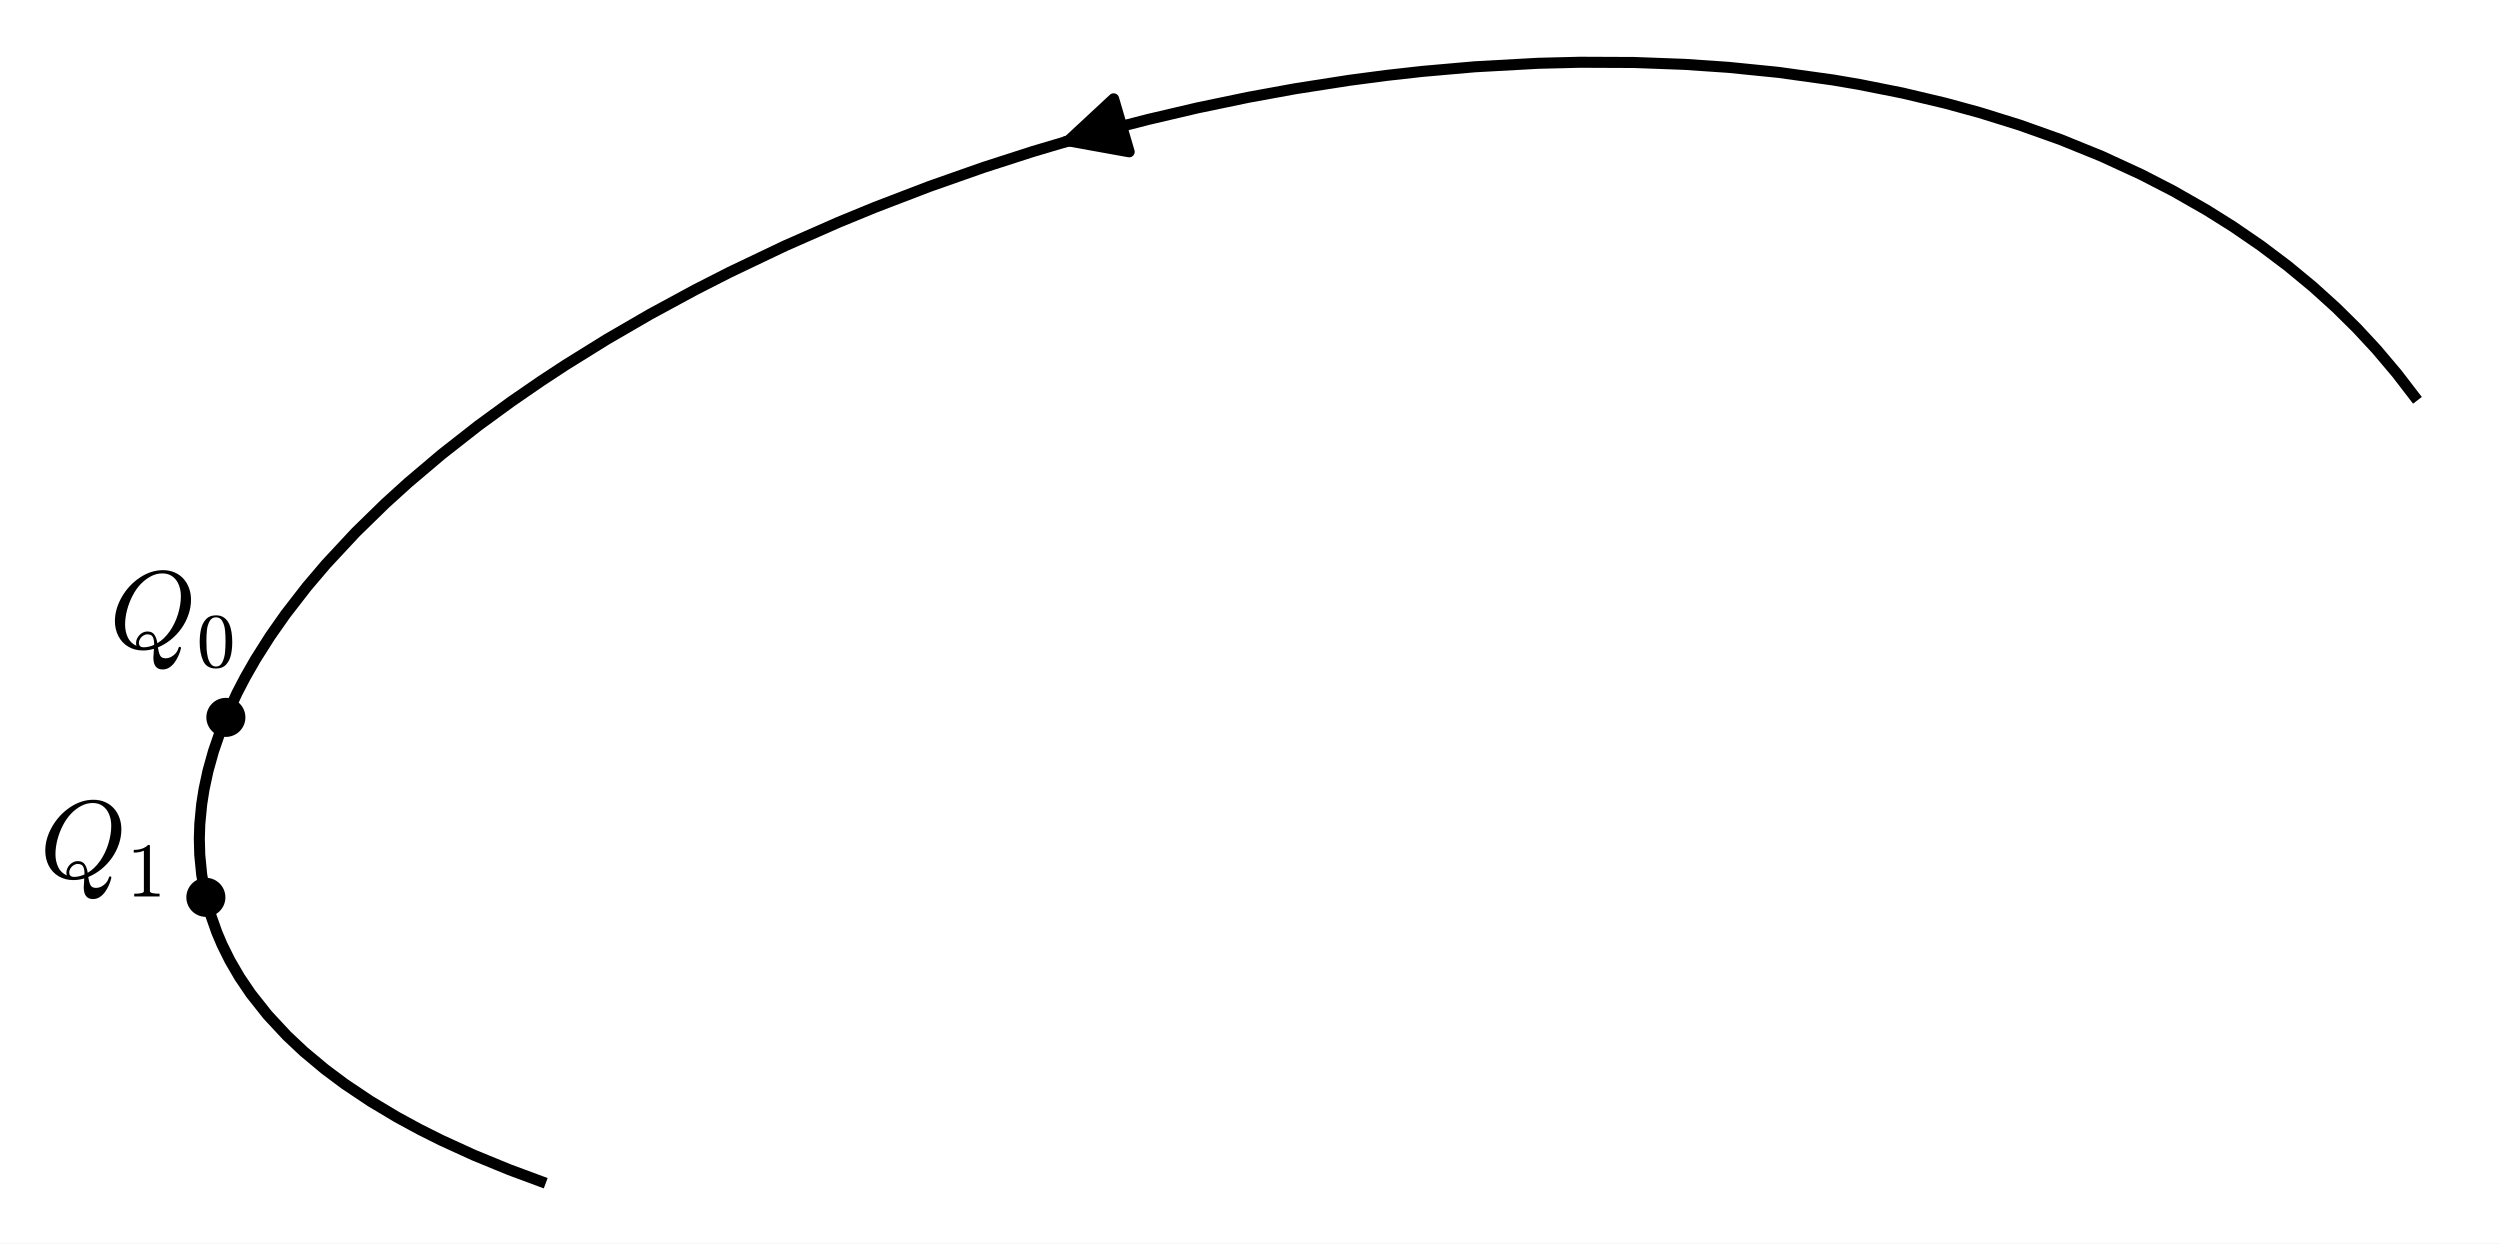
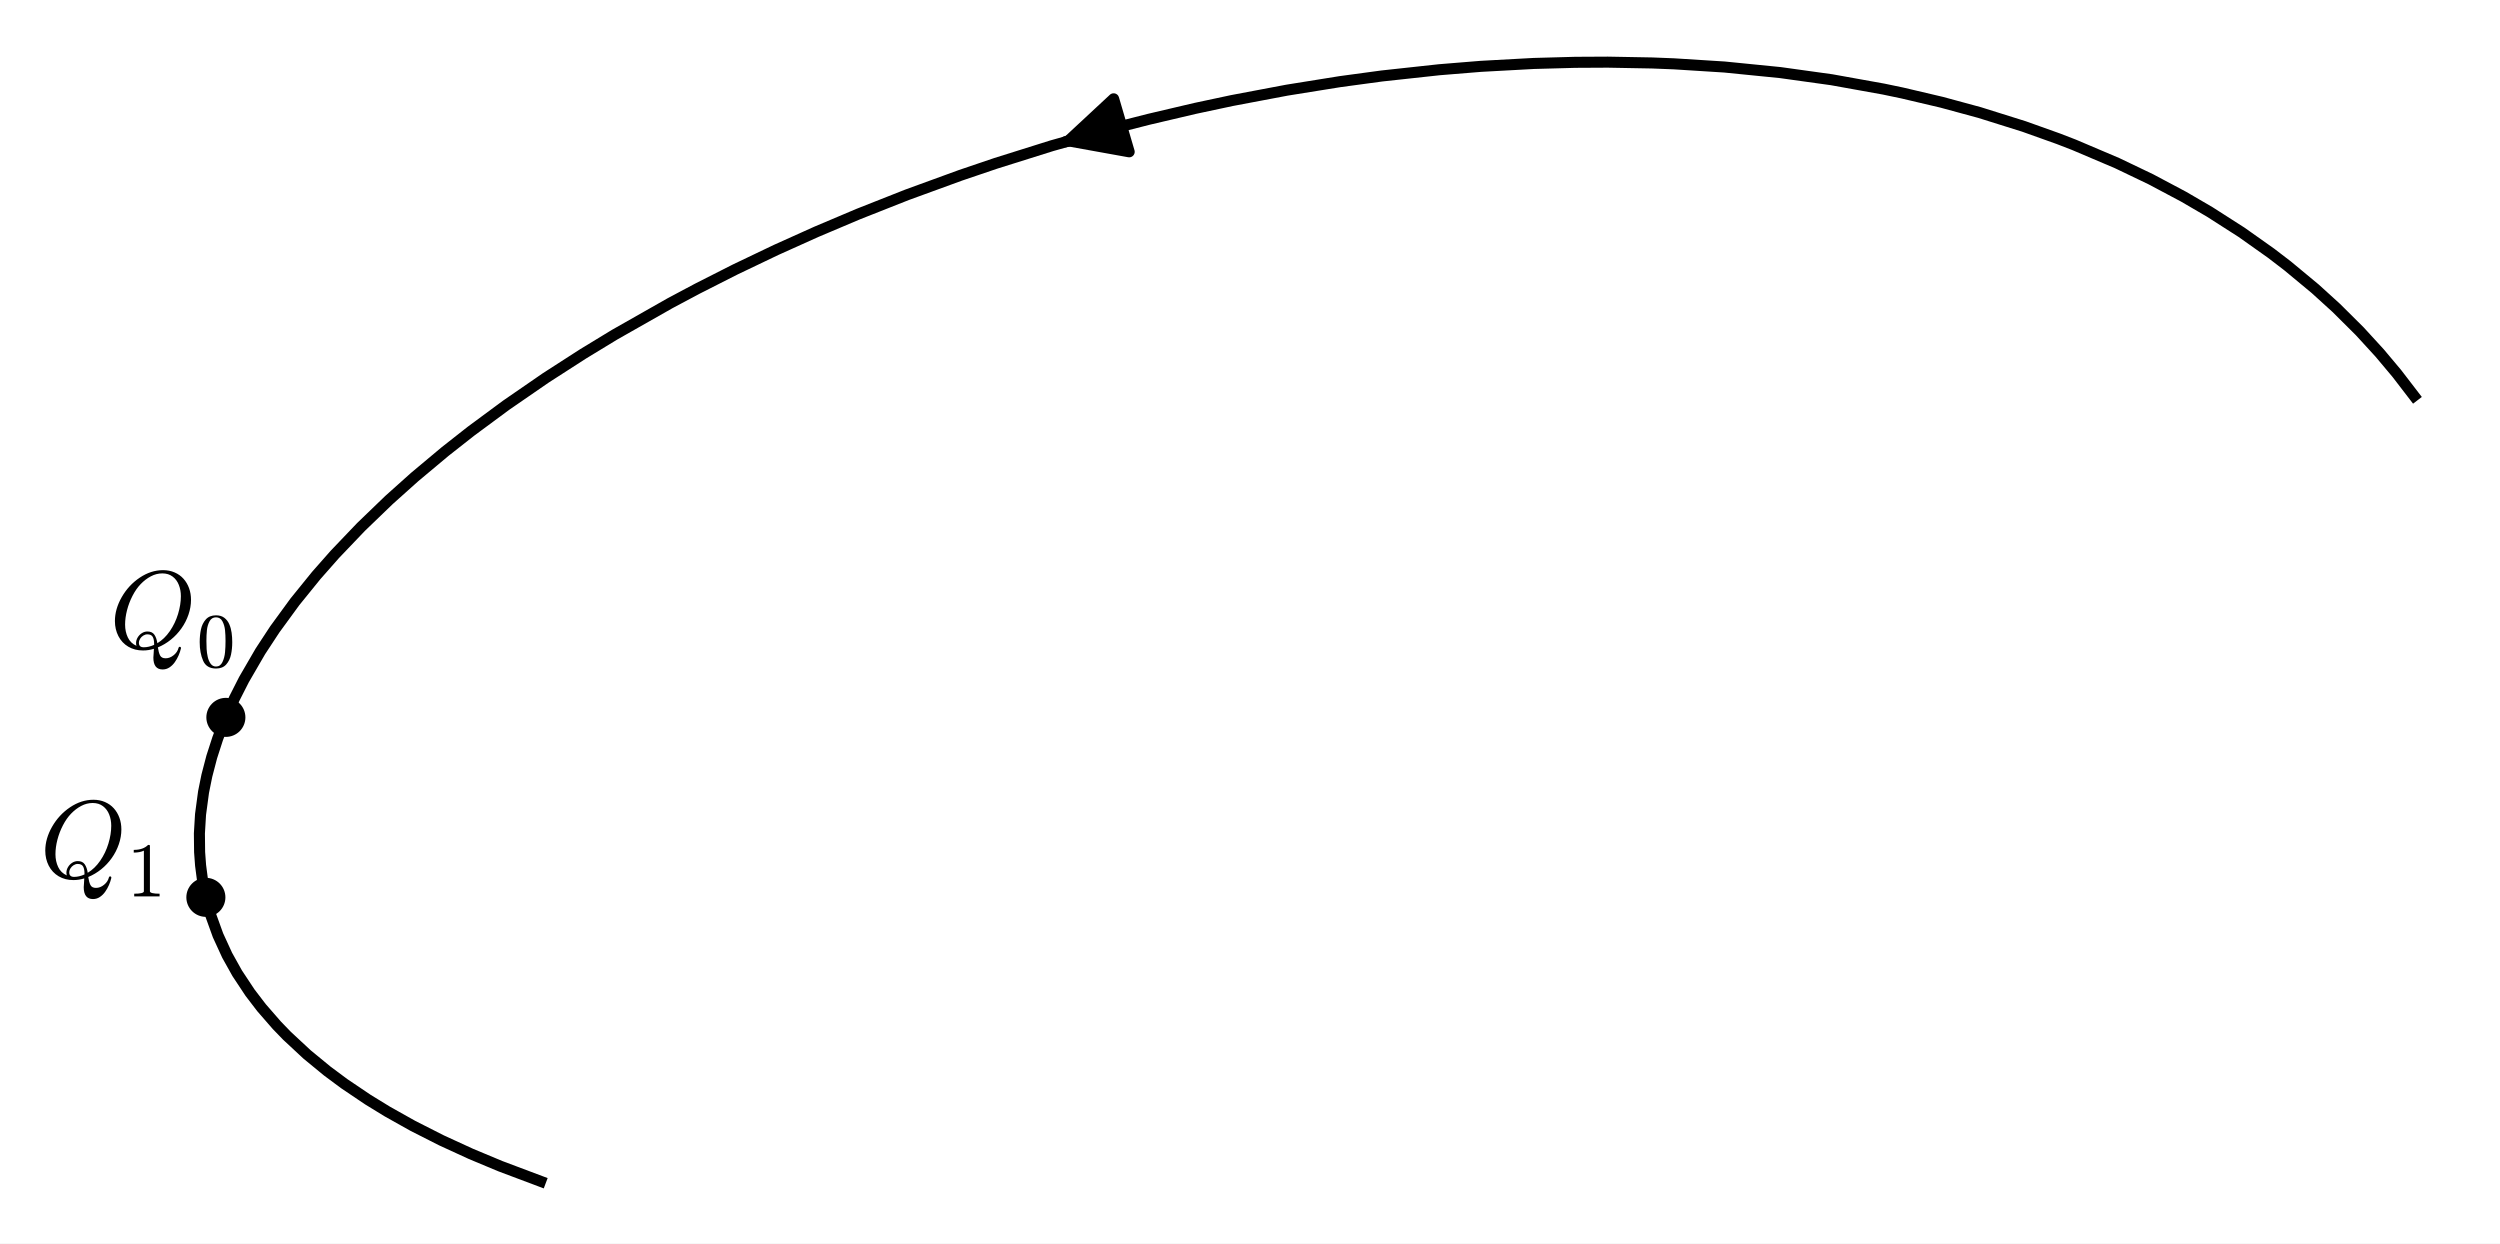
<svg xmlns="http://www.w3.org/2000/svg" xmlns:xlink="http://www.w3.org/1999/xlink" width="452.644pt" height="225.135pt" viewBox="0 0 452.644 225.135" version="1.1">
  <defs>
    <style type="text/css">*{stroke-linejoin: round; stroke-linecap: butt}</style>
  </defs>
  <g id="figure_1">
    <g id="patch_1">
-       <path d="M 0 225.135  L 452.644 225.135  L 452.644 -0  L 0 -0  z " style="fill: #ffffff" />
+       <path d="M 0 225.135  L 452.644 225.135  L 452.644 0  L 0 0  z " style="fill: #ffffff" />
    </g>
    <g id="axes_1">
      <g id="patch_2">
        <path d="M 10.944 217.935  L 445.444 217.935  L 445.444 7.2  L 10.944 7.2  z " style="fill: #ffffff" />
      </g>
      <g id="PathCollection_1">
-         <path d="M 40.897 133.423  C 41.834 133.423 42.734 133.05 43.397 132.387  C 44.06 131.724 44.432 130.825 44.432 129.887  C 44.432 128.95 44.06 128.05 43.397 127.387  C 42.734 126.724 41.834 126.352 40.897 126.352  C 39.959 126.352 39.06 126.724 38.397 127.387  C 37.734 128.05 37.361 128.95 37.361 129.887  C 37.361 130.825 37.734 131.724 38.397 132.387  C 39.06 133.05 39.959 133.423 40.897 133.423  z " clip-path="url(#p3b8bf47771)" />
+         <path d="M 40.897 133.422  C 41.834 133.422 42.734 133.049 43.397 132.386  C 44.06 131.723 44.432 130.824 44.432 129.886  C 44.432 128.949 44.06 128.049 43.397 127.386  C 42.734 126.723 41.834 126.351 40.897 126.351  C 39.959 126.351 39.06 126.723 38.397 127.386  C 37.734 128.049 37.361 128.949 37.361 129.886  C 37.361 130.824 37.734 131.723 38.397 132.386  C 39.06 133.049 39.959 133.422 40.897 133.422  z " clip-path="url(#pc6b7496242)" />
      </g>
      <g id="PathCollection_2">
-         <path d="M 37.275 166.006  C 38.213 166.006 39.112 165.634 39.775 164.971  C 40.438 164.308 40.811 163.409 40.811 162.471  C 40.811 161.533 40.438 160.634 39.775 159.971  C 39.112 159.308 38.213 158.935 37.275 158.935  C 36.338 158.935 35.438 159.308 34.775 159.971  C 34.112 160.634 33.74 161.533 33.74 162.471  C 33.74 163.409 34.112 164.308 34.775 164.971  C 35.438 165.634 36.338 166.006 37.275 166.006  z " clip-path="url(#p3b8bf47771)" />
+         <path d="M 37.275 166.006  C 38.213 166.006 39.112 165.633 39.775 164.97  C 40.438 164.307 40.811 163.408 40.811 162.47  C 40.811 161.532 40.438 160.633 39.775 159.97  C 39.112 159.307 38.213 158.935 37.275 158.935  C 36.338 158.935 35.438 159.307 34.775 159.97  C 34.112 160.633 33.74 161.532 33.74 162.47  C 33.74 163.408 34.112 164.307 34.775 164.97  C 35.438 165.633 36.338 166.006 37.275 166.006  z " clip-path="url(#pc6b7496242)" />
      </g>
      <g id="matplotlib.axis_1" />
      <g id="matplotlib.axis_2" />
      <g id="line2d_1">
-         <path d="M 437.088 71.689  L 433.962 67.618  L 430.277 63.261  L 426.74 59.45  L 422.998 55.751  L 418.799 51.95  L 414.206 48.154  L 409.326 44.479  L 404.335 41.053  L 399.506 38.02  L 393.454 34.567  L 387.69 31.598  L 380.503 28.287  L 373.035 25.257  L 365.626 22.622  L 358.384 20.37  L 352.22 18.685  L 344.475 16.849  L 336.628 15.286  L 331.898 14.48  L 321.995 13.103  L 312.903 12.19  L 305.006 11.653  L 295.841 11.314  L 286.049 11.273  L 278.511 11.459  L 267.042 12.092  L 257.527 12.927  L 251.076 13.649  L 244.352 14.533  L 234.552 16.06  L 226.028 17.616  L 216.798 19.538  L 207.85 21.636  L 201.073 23.38  L 195.252 24.986  L 186.957 27.447  L 178.083 30.31  L 168.28 33.758  L 158.48 37.513  L 151.873 40.227  L 142.141 44.506  L 132.147 49.272  L 125.871 52.472  L 117.707 56.895  L 109.884 61.433  L 102.4 66.081  L 97.927 69.018  L 92.556 72.718  L 86.586 77.077  L 79.968 82.262  L 73.898 87.401  L 69.746 91.168  L 64.443 96.344  L 59.045 102.135  L 55.57 106.223  L 51.699 111.217  L 48.935 115.157  L 46.274 119.352  L 44.403 122.624  L 42.957 125.399  L 41.172 129.24  L 39.944 132.272  L 38.647 136.031  L 37.659 139.575  L 36.945 142.897  L 36.515 145.627  L 36.176 149.188  L 36.09 151.816  L 36.167 154.773  L 36.518 158.379  L 37.146 161.902  L 38.123 165.589  L 39.254 168.802  L 40.207 171.047  L 41.63 173.916  L 43.382 176.924  L 45.413 179.926  L 48.462 183.777  L 51.947 187.522  L 55.012 190.403  L 58.791 193.561  L 62.415 196.27  L 67.074 199.389  L 71.862 202.254  L 75.968 204.485  L 79.838 206.425  L 85.8 209.152  L 92.259 211.802  L 97.867 213.883  L 97.867 213.883  " clip-path="url(#p3b8bf47771)" style="fill: none; stroke: #000000; stroke-width: 2; stroke-linecap: square" />
+         <path d="M 437.088 71.688  L 433.956 67.61  L 430.853 63.913  L 427.252 59.98  L 422.994 55.747  L 419.2 52.298  L 414.175 48.129  L 411.184 45.837  L 405.85 42.059  L 400.076 38.364  L 395.36 35.614  L 389.421 32.458  L 383.302 29.528  L 375.505 26.215  L 372.682 25.123  L 366.428 22.889  L 358.411 20.376  L 351.564 18.517  L 344.407 16.833  L 341.026 16.126  L 331.641 14.438  L 322.322 13.141  L 312.225 12.134  L 303.099 11.557  L 299.133 11.4  L 291.099 11.253  L 285.219 11.284  L 277.694 11.49  L 268.125 12.013  L 260.596 12.626  L 250.193 13.756  L 242.639 14.779  L 233.001 16.327  L 223.064 18.205  L 216.388 19.628  L 207.967 21.606  L 202.552 22.987  L 190.445 26.386  L 180.299 29.572  L 173.923 31.735  L 164.234 35.269  L 155.401 38.758  L 147.786 41.981  L 140.52 45.252  L 133.084 48.808  L 126.253 52.272  L 121.326 54.896  L 111.292 60.592  L 105.558 64.08  L 98.82 68.42  L 91.642 73.367  L 85.26 78.084  L 80.606 81.743  L 75.089 86.359  L 70.438 90.524  L 65.369 95.407  L 60.636 100.363  L 57.259 104.194  L 53.393 108.965  L 49.752 113.953  L 47.144 117.928  L 44.173 123.047  L 42.429 126.48  L 40.665 130.444  L 39.418 133.709  L 38.34 137.048  L 37.454 140.437  L 36.853 143.409  L 36.31 147.452  L 36.103 150.902  L 36.141 154.285  L 36.316 156.675  L 36.681 159.466  L 37.321 162.664  L 38.174 165.752  L 39.474 169.351  L 41.134 172.968  L 42.948 176.22  L 45.272 179.731  L 47.349 182.445  L 50.122 185.632  L 51.956 187.53  L 55.596 190.916  L 59.244 193.914  L 62.32 196.201  L 66.608 199.092  L 70.138 201.256  L 74.753 203.843  L 79.921 206.465  L 85.272 208.922  L 90.605 211.15  L 97.867 213.882  L 97.867 213.882  " clip-path="url(#pc6b7496242)" style="fill: none; stroke: #000000; stroke-width: 2; stroke-linecap: square" />
      </g>
      <g id="patch_3">
-         <path d="M 193.248 25.561  Q 192.273 25.847 193.443 25.504  " clip-path="url(#p3b8bf47771)" style="fill: none; stroke: #000000; stroke-width: 2; stroke-linecap: round" />
-         <path d="M 204.446 27.488  L 193.443 25.504  L 201.632 17.892  L 204.446 27.488  z " clip-path="url(#p3b8bf47771)" style="stroke: #000000; stroke-width: 2; stroke-linecap: round" />
+         <path d="M 193.248 25.561  Q 192.273 25.847 193.443 25.503  " clip-path="url(#pc6b7496242)" style="fill: none; stroke: #000000; stroke-width: 2; stroke-linecap: round" />
+         <path d="M 204.446 27.487  L 193.443 25.503  L 201.632 17.891  L 204.446 27.487  z " clip-path="url(#pc6b7496242)" style="stroke: #000000; stroke-width: 2; stroke-linecap: round" />
      </g>
      <g id="text_1">
-         <g transform="translate(19.80902 117.4307) scale(0.2 -0.2)">
+         <g transform="translate(19.80902 117.4299) scale(0.2 -0.2)">
          <defs>
            <path id="Cmmi10-51" d="M 1947 -141  Q 1466 -141 1094 79  Q 722 300 520 692  Q 319 1084 319 1563  Q 319 2259 714 2950  Q 1109 3641 1756 4077  Q 2403 4513 3109 4513  Q 3475 4513 3778 4381  Q 4081 4250 4290 4017  Q 4500 3784 4614 3471  Q 4728 3159 4728 2791  Q 4728 2366 4581 1936  Q 4434 1506 4171 1136  Q 3909 766 3559 484  Q 3209 203 2809 38  Q 2850 -256 2934 -425  Q 3019 -594 3256 -594  Q 3506 -594 3726 -412  Q 3947 -231 4006 13  Q 4019 72 4078 72  Q 4147 72 4147 -13  Q 4100 -219 4008 -430  Q 3916 -641 3786 -823  Q 3656 -1006 3478 -1123  Q 3300 -1241 3084 -1241  Q 2547 -1241 2547 -550  Q 2547 -509 2562 -332  Q 2578 -156 2578 -44  Q 2269 -141 1947 -141  z M 1709 300  Q 1709 44 1991 44  Q 2275 44 2591 184  L 2591 244  Q 2591 503 2509 648  Q 2428 794 2194 794  Q 2078 794 1964 723  Q 1850 653 1779 539  Q 1709 425 1709 300  z M 1544 288  Q 1544 456 1637 612  Q 1731 769 1881 864  Q 2031 959 2203 959  Q 2481 959 2607 771  Q 2734 584 2778 281  Q 3188 525 3500 978  Q 3813 1431 3977 1973  Q 4141 2516 4141 3003  Q 4141 3356 4023 3656  Q 3906 3956 3664 4140  Q 3422 4325 3066 4325  Q 2722 4325 2403 4156  Q 2084 3988 1813 3706  Q 1550 3434 1342 3032  Q 1134 2631 1021 2193  Q 909 1756 909 1356  Q 909 947 1068 612  Q 1228 278 1569 128  Q 1544 194 1544 288  z " transform="scale(0.015625)" />
            <path id="Cmr10-30" d="M 1600 -141  Q 816 -141 533 504  Q 250 1150 250 2041  Q 250 2597 351 3087  Q 453 3578 754 3920  Q 1056 4263 1600 4263  Q 2022 4263 2290 4056  Q 2559 3850 2700 3523  Q 2841 3197 2892 2823  Q 2944 2450 2944 2041  Q 2944 1491 2842 1011  Q 2741 531 2444 195  Q 2147 -141 1600 -141  z M 1600 25  Q 1956 25 2131 390  Q 2306 756 2347 1200  Q 2388 1644 2388 2144  Q 2388 2625 2347 3031  Q 2306 3438 2132 3767  Q 1959 4097 1600 4097  Q 1238 4097 1063 3765  Q 888 3434 847 3029  Q 806 2625 806 2144  Q 806 1788 823 1472  Q 841 1156 916 820  Q 991 484 1158 254  Q 1325 25 1600 25  z " transform="scale(0.015625)" />
          </defs>
          <use xlink:href="#Cmmi10-51" transform="translate(0 0.484375)" />
          <use xlink:href="#Cmr10-30" transform="translate(79.00391 -16.52188) scale(0.7)" />
        </g>
      </g>
      <g id="text_2">
-         <g transform="translate(7.2 159.002) scale(0.2 -0.2)">
+         <g transform="translate(7.2 159.0012) scale(0.2 -0.2)">
          <defs>
            <path id="Cmr10-31" d="M 594 0  L 594 225  Q 1394 225 1394 428  L 1394 3788  Q 1063 3628 556 3628  L 556 3853  Q 1341 3853 1741 4263  L 1831 4263  Q 1853 4263 1873 4245  Q 1894 4228 1894 4206  L 1894 428  Q 1894 225 2694 225  L 2694 0  L 594 0  z " transform="scale(0.015625)" />
          </defs>
          <use xlink:href="#Cmmi10-51" transform="translate(0 0.484375)" />
          <use xlink:href="#Cmr10-31" transform="translate(79.00391 -16.52188) scale(0.7)" />
        </g>
      </g>
    </g>
  </g>
  <defs>
-     <clipPath id="p3b8bf47771">
+     <clipPath id="pc6b7496242">
      <rect x="10.944" y="7.2" width="434.5" height="210.735" />
    </clipPath>
  </defs>
</svg>
